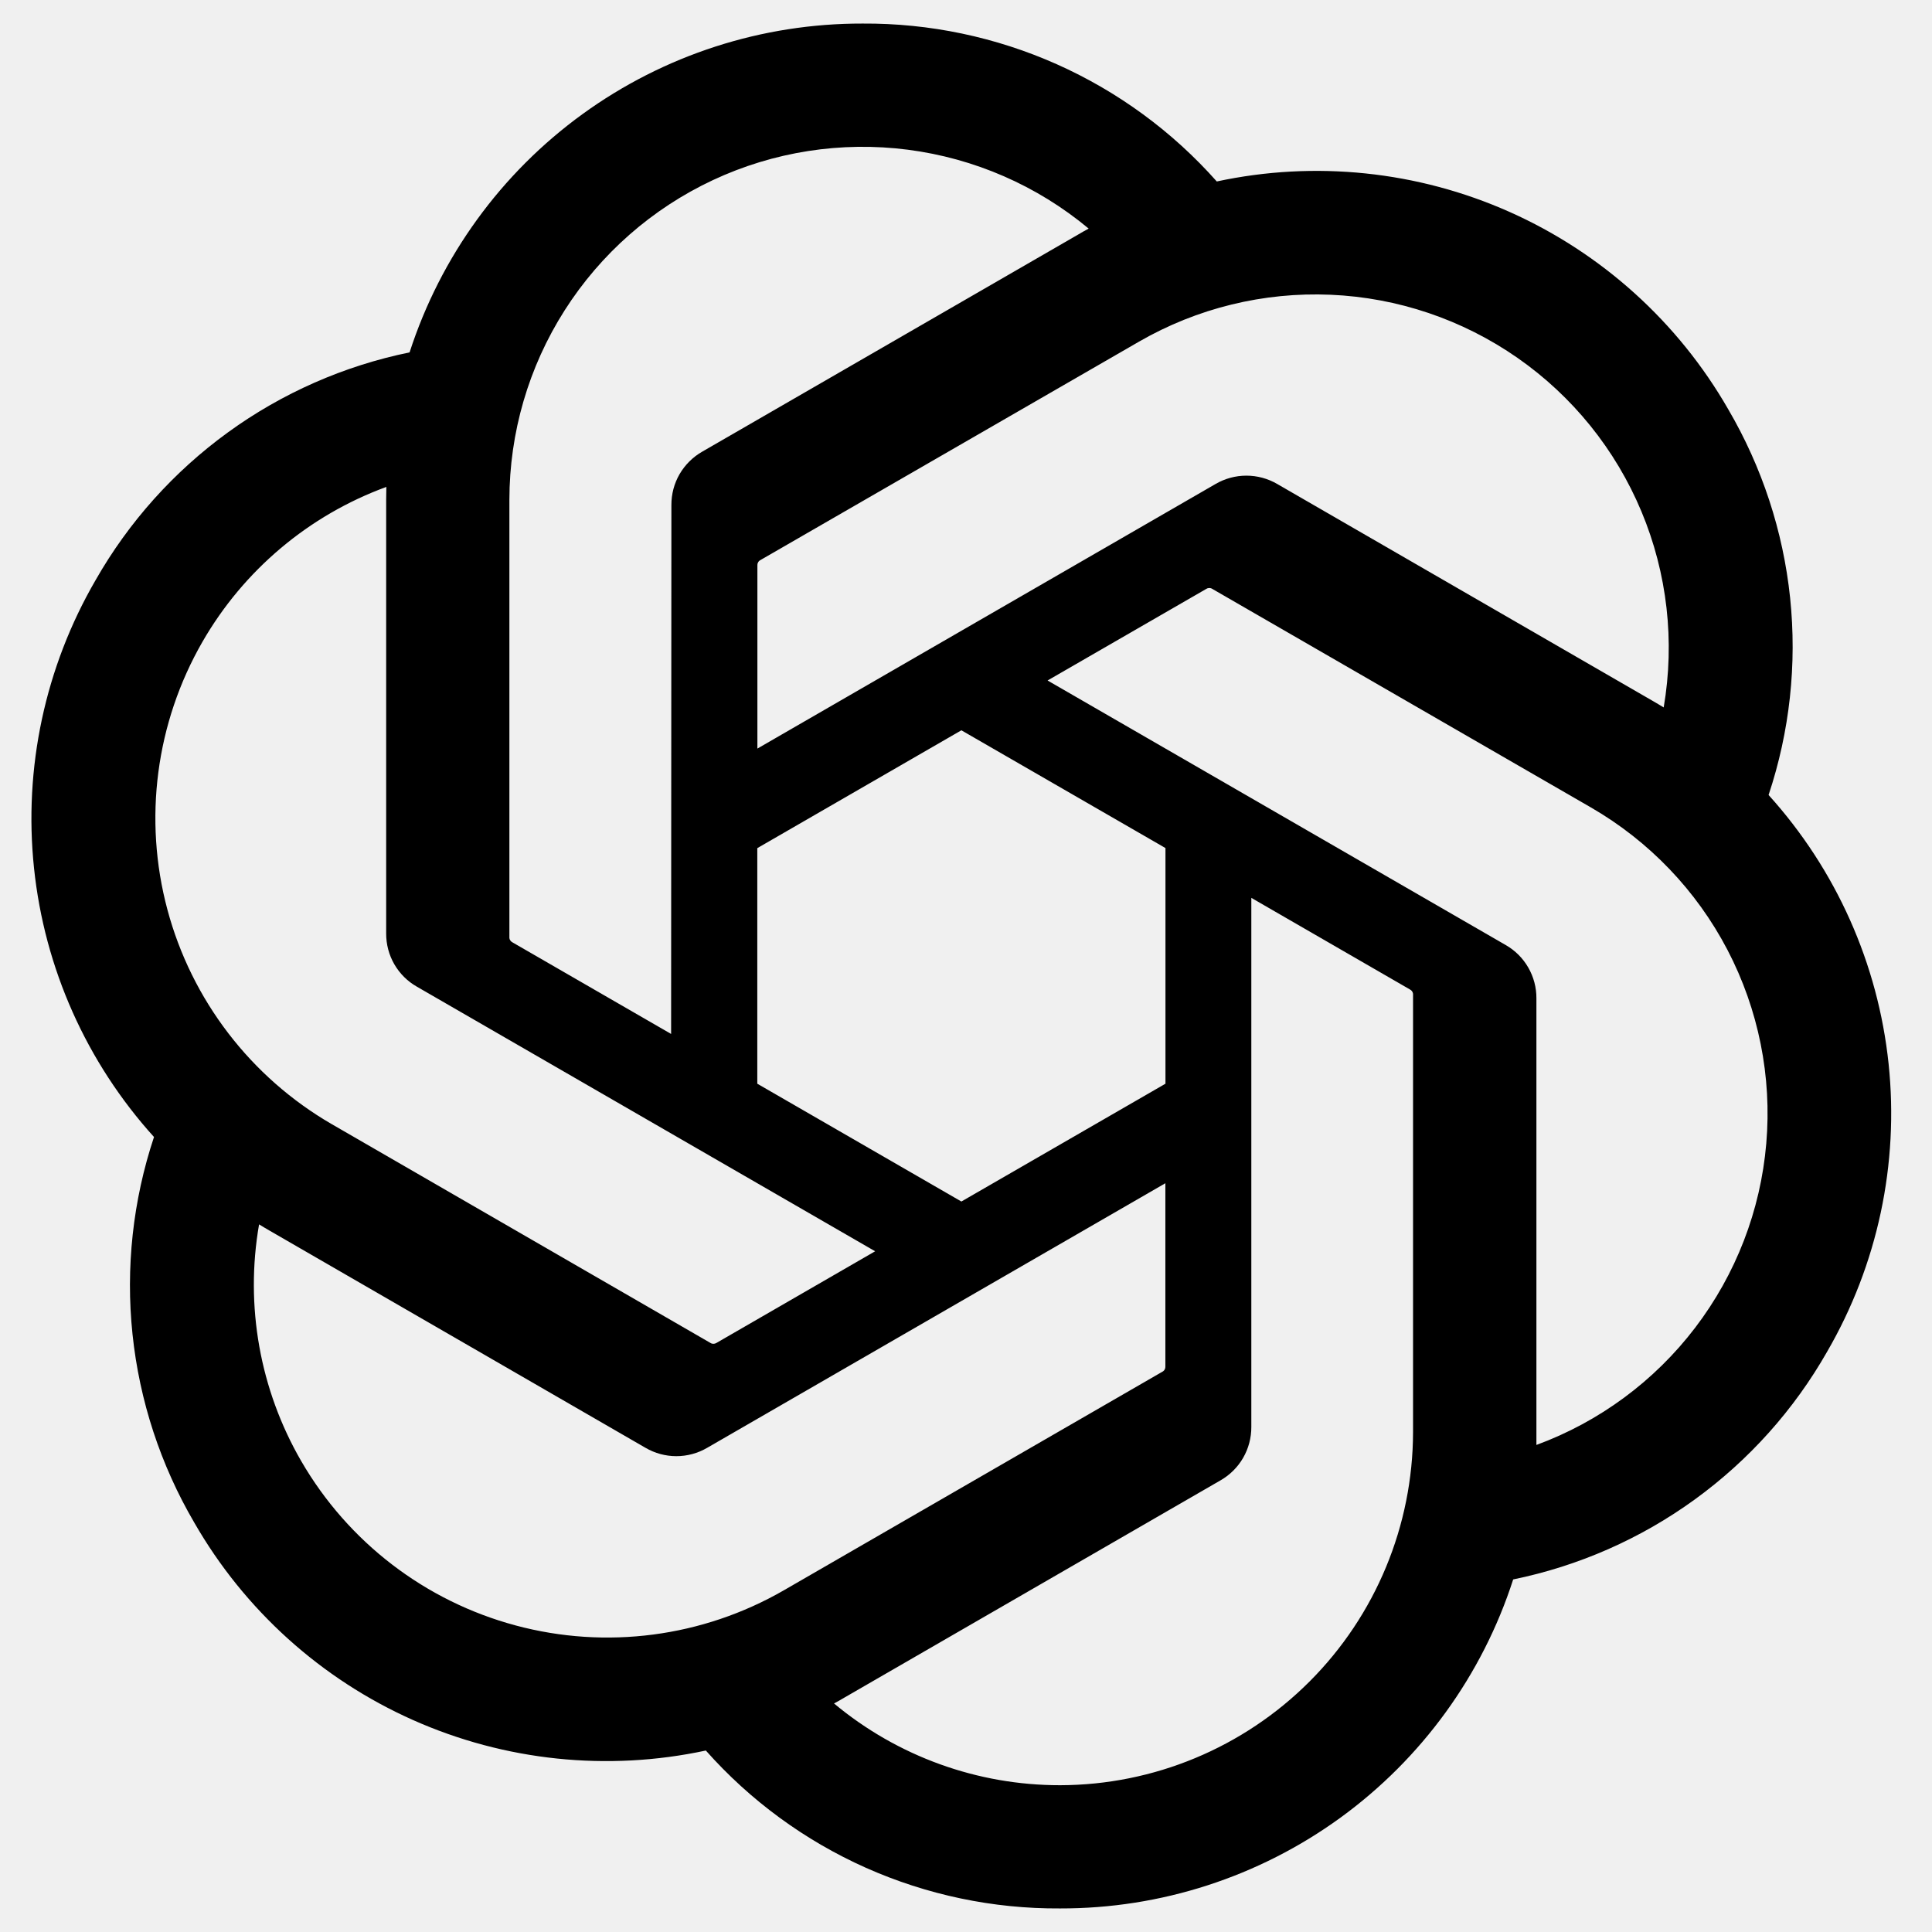
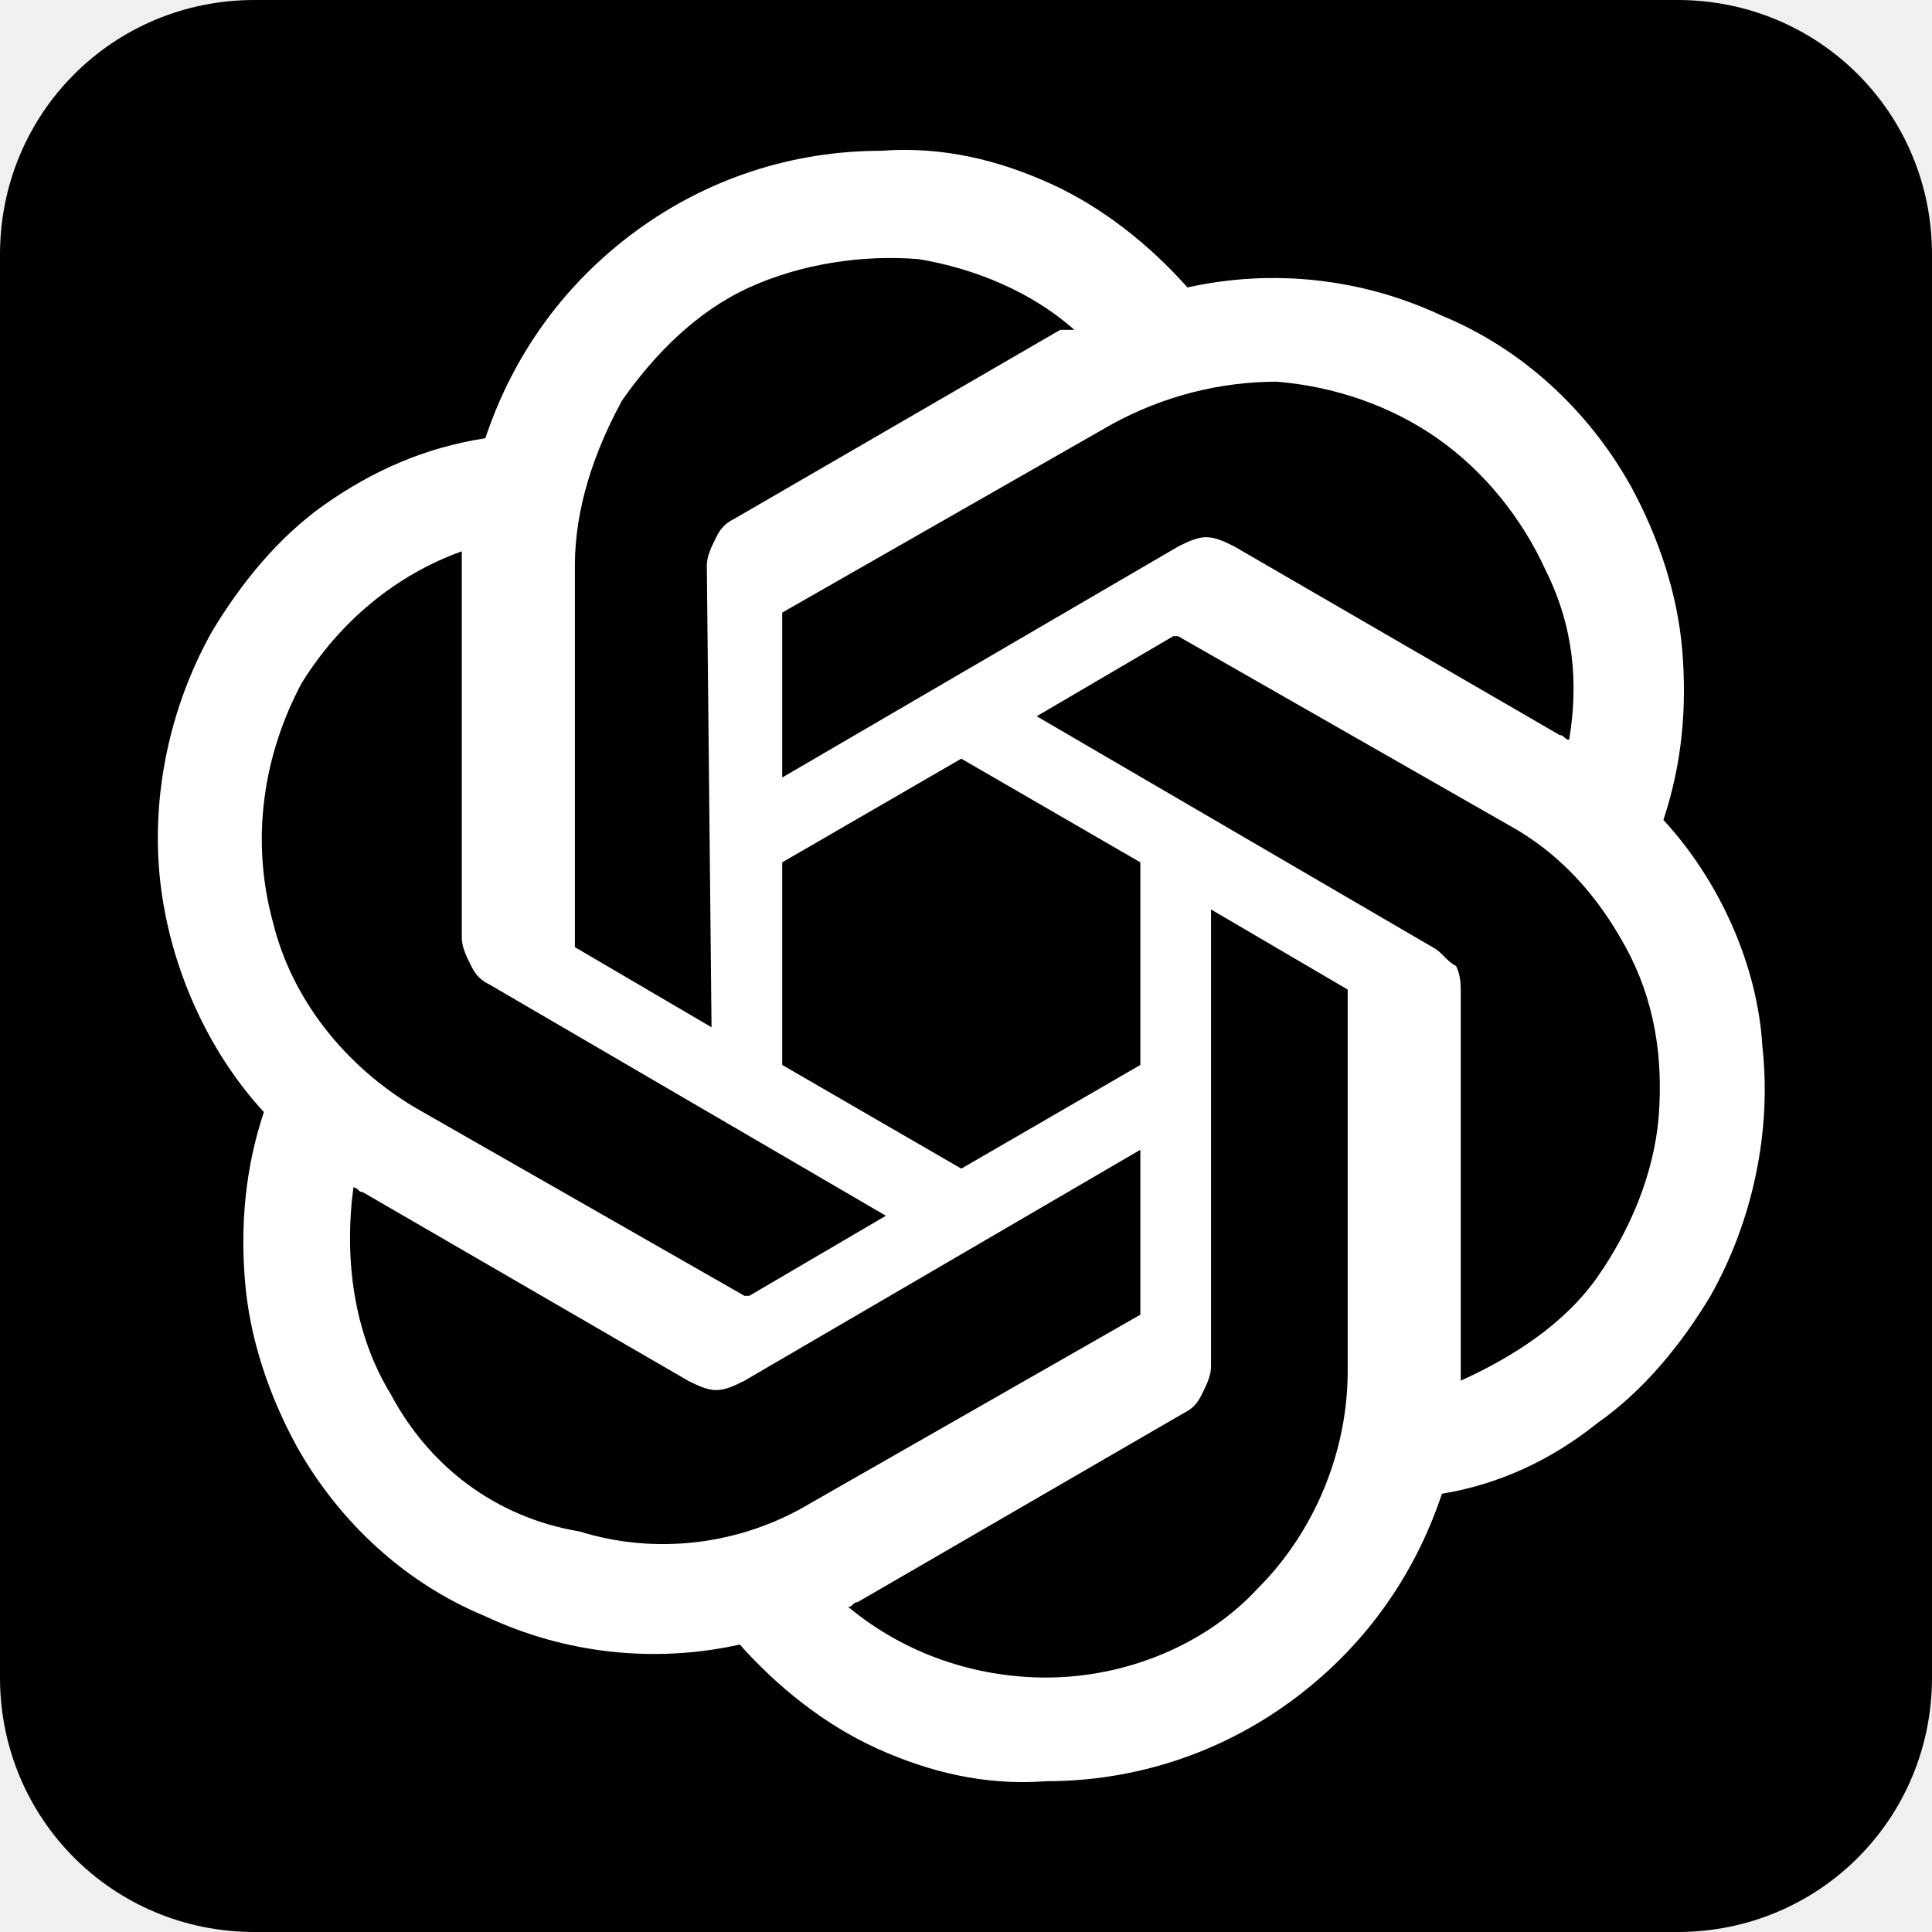
- <svg xmlns="http://www.w3.org/2000/svg" width="41" height="41" viewBox="0 0 41 41" fill="none" stroke-width="1.5" class="h-6 w-6">
-   <path d="M37.532 16.871C37.981 15.524 38.136 14.097 37.989 12.686C37.841 11.274 37.393 9.911 36.676 8.686C35.613 6.834 33.988 5.368 32.037 4.498C30.086 3.629 27.91 3.403 25.822 3.851C24.88 2.789 23.722 1.941 22.426 1.363C21.13 0.786 19.725 0.491 18.306 0.5C16.171 0.495 14.089 1.168 12.361 2.422C10.633 3.676 9.349 5.447 8.692 7.478C7.301 7.763 5.987 8.341 4.838 9.175C3.689 10.009 2.731 11.078 2.028 12.312C0.956 14.159 0.499 16.299 0.722 18.423C0.944 20.547 1.836 22.545 3.268 24.129C2.82 25.476 2.664 26.903 2.812 28.314C2.96 29.726 3.407 31.089 4.124 32.314C5.188 34.166 6.812 35.632 8.763 36.501C10.714 37.37 12.891 37.597 14.979 37.149C15.921 38.211 17.079 39.059 18.375 39.637C19.671 40.214 21.076 40.509 22.495 40.5C24.631 40.505 26.713 39.832 28.442 38.577C30.17 37.322 31.456 35.551 32.112 33.518C33.503 33.233 34.817 32.655 35.966 31.821C37.115 30.987 38.073 29.918 38.775 28.684C39.846 26.837 40.302 24.698 40.079 22.575C39.856 20.452 38.964 18.454 37.532 16.871ZM22.498 37.885C20.744 37.887 19.046 37.273 17.699 36.15C17.76 36.117 17.867 36.059 17.936 36.016L25.9 31.416C26.1 31.302 26.266 31.137 26.381 30.938C26.496 30.739 26.556 30.512 26.555 30.282V19.054L29.921 20.998C29.939 21.007 29.954 21.02 29.966 21.036C29.977 21.052 29.984 21.071 29.987 21.09V30.389C29.984 32.375 29.195 34.279 27.791 35.684C26.387 37.089 24.484 37.881 22.498 37.885ZM6.392 31.006C5.514 29.489 5.197 27.711 5.498 25.983C5.557 26.019 5.66 26.082 5.735 26.124L13.699 30.725C13.898 30.841 14.123 30.902 14.353 30.902C14.583 30.902 14.809 30.841 15.007 30.725L24.731 25.11V28.998C24.732 29.018 24.728 29.038 24.72 29.056C24.712 29.074 24.699 29.089 24.683 29.101L16.632 33.75C14.91 34.742 12.864 35.01 10.945 34.495C9.025 33.981 7.388 32.726 6.392 31.006ZM4.297 13.619C5.172 12.1 6.553 10.936 8.199 10.333C8.199 10.401 8.195 10.523 8.195 10.607V19.808C8.194 20.038 8.253 20.264 8.368 20.463C8.483 20.662 8.649 20.827 8.849 20.94L18.572 26.554L15.206 28.498C15.189 28.509 15.17 28.515 15.15 28.517C15.131 28.519 15.111 28.516 15.092 28.508L7.04 23.856C5.321 22.86 4.067 21.224 3.553 19.305C3.039 17.386 3.306 15.341 4.297 13.619ZM31.955 20.056L22.231 14.441L25.598 12.498C25.614 12.487 25.633 12.48 25.653 12.479C25.673 12.477 25.693 12.48 25.711 12.488L33.763 17.136C34.997 17.849 36.002 18.898 36.661 20.161C37.319 21.424 37.605 22.849 37.483 24.268C37.362 25.688 36.838 27.043 35.974 28.176C35.11 29.309 33.941 30.172 32.605 30.664C32.605 30.595 32.605 30.473 32.605 30.389V21.188C32.607 20.959 32.547 20.733 32.433 20.534C32.319 20.335 32.154 20.17 31.955 20.056ZM35.306 15.013C35.246 14.976 35.143 14.914 35.069 14.872L27.105 10.271C26.906 10.155 26.68 10.094 26.45 10.094C26.221 10.094 25.995 10.155 25.796 10.271L16.073 15.886V11.998C16.072 11.978 16.075 11.959 16.084 11.941C16.092 11.922 16.105 11.907 16.121 11.895L24.172 7.25C25.405 6.539 26.816 6.194 28.238 6.255C29.661 6.316 31.036 6.781 32.204 7.595C33.372 8.409 34.284 9.539 34.833 10.853C35.383 12.167 35.546 13.61 35.306 15.013ZM14.242 21.942L10.875 19.998C10.858 19.989 10.842 19.976 10.831 19.96C10.819 19.944 10.812 19.925 10.81 19.906V10.607C10.811 9.183 11.217 7.788 11.982 6.587C12.747 5.385 13.838 4.427 15.127 3.823C16.417 3.219 17.852 2.995 19.265 3.177C20.677 3.359 22.009 3.939 23.103 4.851C23.043 4.884 22.937 4.942 22.867 4.985L14.902 9.585C14.703 9.699 14.537 9.864 14.421 10.063C14.306 10.262 14.247 10.488 14.248 10.717L14.242 21.942ZM16.071 17.999L20.402 15.498L24.733 17.997V22.998L20.402 25.498L16.071 22.998V17.999Z" fill="currentColor" />
+ <svg xmlns="http://www.w3.org/2000/svg" version="1.1" id="Layer_1" x="0px" y="0px" viewBox="0 0 41 41" style="enable-background:new 0 0 40 40;" xml:space="preserve">
+   <style type="text/css">
+ 	.st0{fill:#FFFFFF;}
+ </style>
+   <path d="M35.6,41H5.4c-3,0-5.4-2.4-5.4-5.4V5.4C0,2.4,2.4,0,5.4,0h30.2c3,0,5.4,2.4,5.4,5.4v30.2C41,38.6,38.6,41,35.6,41z" />
+   <path class="st0" d="M35.3,17.4c0.4-1.2,0.5-2.4,0.4-3.6c-0.1-1.2-0.5-2.4-1.1-3.5c-0.9-1.6-2.3-2.9-4-3.6c-1.7-0.8-3.6-1-5.4-0.6  c-0.8-0.9-1.8-1.7-2.9-2.2c-1.1-0.5-2.3-0.8-3.6-0.7c-1.9,0-3.7,0.6-5.2,1.7c-1.5,1.1-2.6,2.6-3.2,4.4C9,9.5,7.9,10,6.9,10.7  c-1,0.7-1.8,1.7-2.4,2.7c-0.9,1.6-1.3,3.5-1.1,5.3c0.2,1.8,1,3.6,2.2,4.9c-0.4,1.2-0.5,2.4-0.4,3.6c0.1,1.2,0.5,2.4,1.1,3.5  c0.9,1.6,2.3,2.9,4,3.6c1.7,0.8,3.6,1,5.4,0.6c0.8,0.9,1.8,1.7,2.9,2.2c1.1,0.5,2.3,0.8,3.6,0.7c1.9,0,3.7-0.6,5.2-1.7  c1.5-1.1,2.6-2.6,3.2-4.4c1.2-0.2,2.3-0.7,3.3-1.5c1-0.7,1.8-1.7,2.4-2.7c0.9-1.6,1.3-3.5,1.1-5.3C37.3,20.5,36.5,18.7,35.3,17.4z   M22.2,35.6c-1.5,0-3-0.5-4.2-1.5c0.1,0,0.1-0.1,0.2-0.1l6.9-4c0.2-0.1,0.3-0.2,0.4-0.4c0.1-0.2,0.2-0.4,0.2-0.6v-9.7l2.9,1.7  c0,0,0,0,0,0c0,0,0,0,0,0v8.1c0,1.7-0.7,3.4-1.9,4.6C25.6,34.9,23.9,35.6,22.2,35.6z M8.3,29.6c-0.8-1.3-1-2.9-0.8-4.4  c0.1,0,0.1,0.1,0.2,0.1l6.9,4c0.2,0.1,0.4,0.2,0.6,0.2c0.2,0,0.4-0.1,0.6-0.2l8.4-4.9v3.4c0,0,0,0,0,0.1c0,0,0,0,0,0l-7,4  c-1.5,0.9-3.3,1.1-4.9,0.6C10.5,32.2,9.1,31.1,8.3,29.6z M6.4,14.5c0.8-1.3,2-2.3,3.4-2.8c0,0.1,0,0.2,0,0.2v8  c0,0.2,0.1,0.4,0.2,0.6c0.1,0.2,0.2,0.3,0.4,0.4l8.4,4.9l-2.9,1.7c0,0,0,0,0,0c0,0,0,0-0.1,0l-7-4c-1.5-0.9-2.6-2.3-3-3.9  C5.3,17.8,5.6,16,6.4,14.5z M30.4,20.1L22,15.2l2.9-1.7c0,0,0,0,0,0c0,0,0,0,0.1,0l7,4c1.1,0.6,1.9,1.5,2.5,2.6  c0.6,1.1,0.8,2.3,0.7,3.6c-0.1,1.2-0.6,2.4-1.3,3.4c-0.7,1-1.8,1.7-2.9,2.2c0-0.1,0-0.2,0-0.2v-8c0-0.2,0-0.4-0.1-0.6  C30.7,20.4,30.6,20.2,30.4,20.1z M33.3,15.7c-0.1,0-0.1-0.1-0.2-0.1l-6.9-4c-0.2-0.1-0.4-0.2-0.6-0.2c-0.2,0-0.4,0.1-0.6,0.2  l-8.4,4.9v-3.4c0,0,0,0,0-0.1c0,0,0,0,0,0l7-4c1.1-0.6,2.3-0.9,3.5-0.9c1.2,0.1,2.4,0.5,3.4,1.2c1,0.7,1.8,1.7,2.3,2.8  C33.4,13.3,33.5,14.5,33.3,15.7z M15.1,21.8l-2.9-1.7c0,0,0,0,0,0c0,0,0,0,0,0v-8.1c0-1.2,0.4-2.4,1-3.5c0.7-1,1.6-1.9,2.7-2.4  s2.4-0.7,3.6-0.6c1.2,0.2,2.4,0.7,3.3,1.5C22.7,7,22.6,7,22.5,7l-6.9,4c-0.2,0.1-0.3,0.2-0.4,0.4c-0.1,0.2-0.2,0.4-0.2,0.6  L15.1,21.8z M16.6,18.3l3.8-2.2l3.8,2.2v4.3l-3.8,2.2l-3.8-2.2V18.3z" />
</svg>
